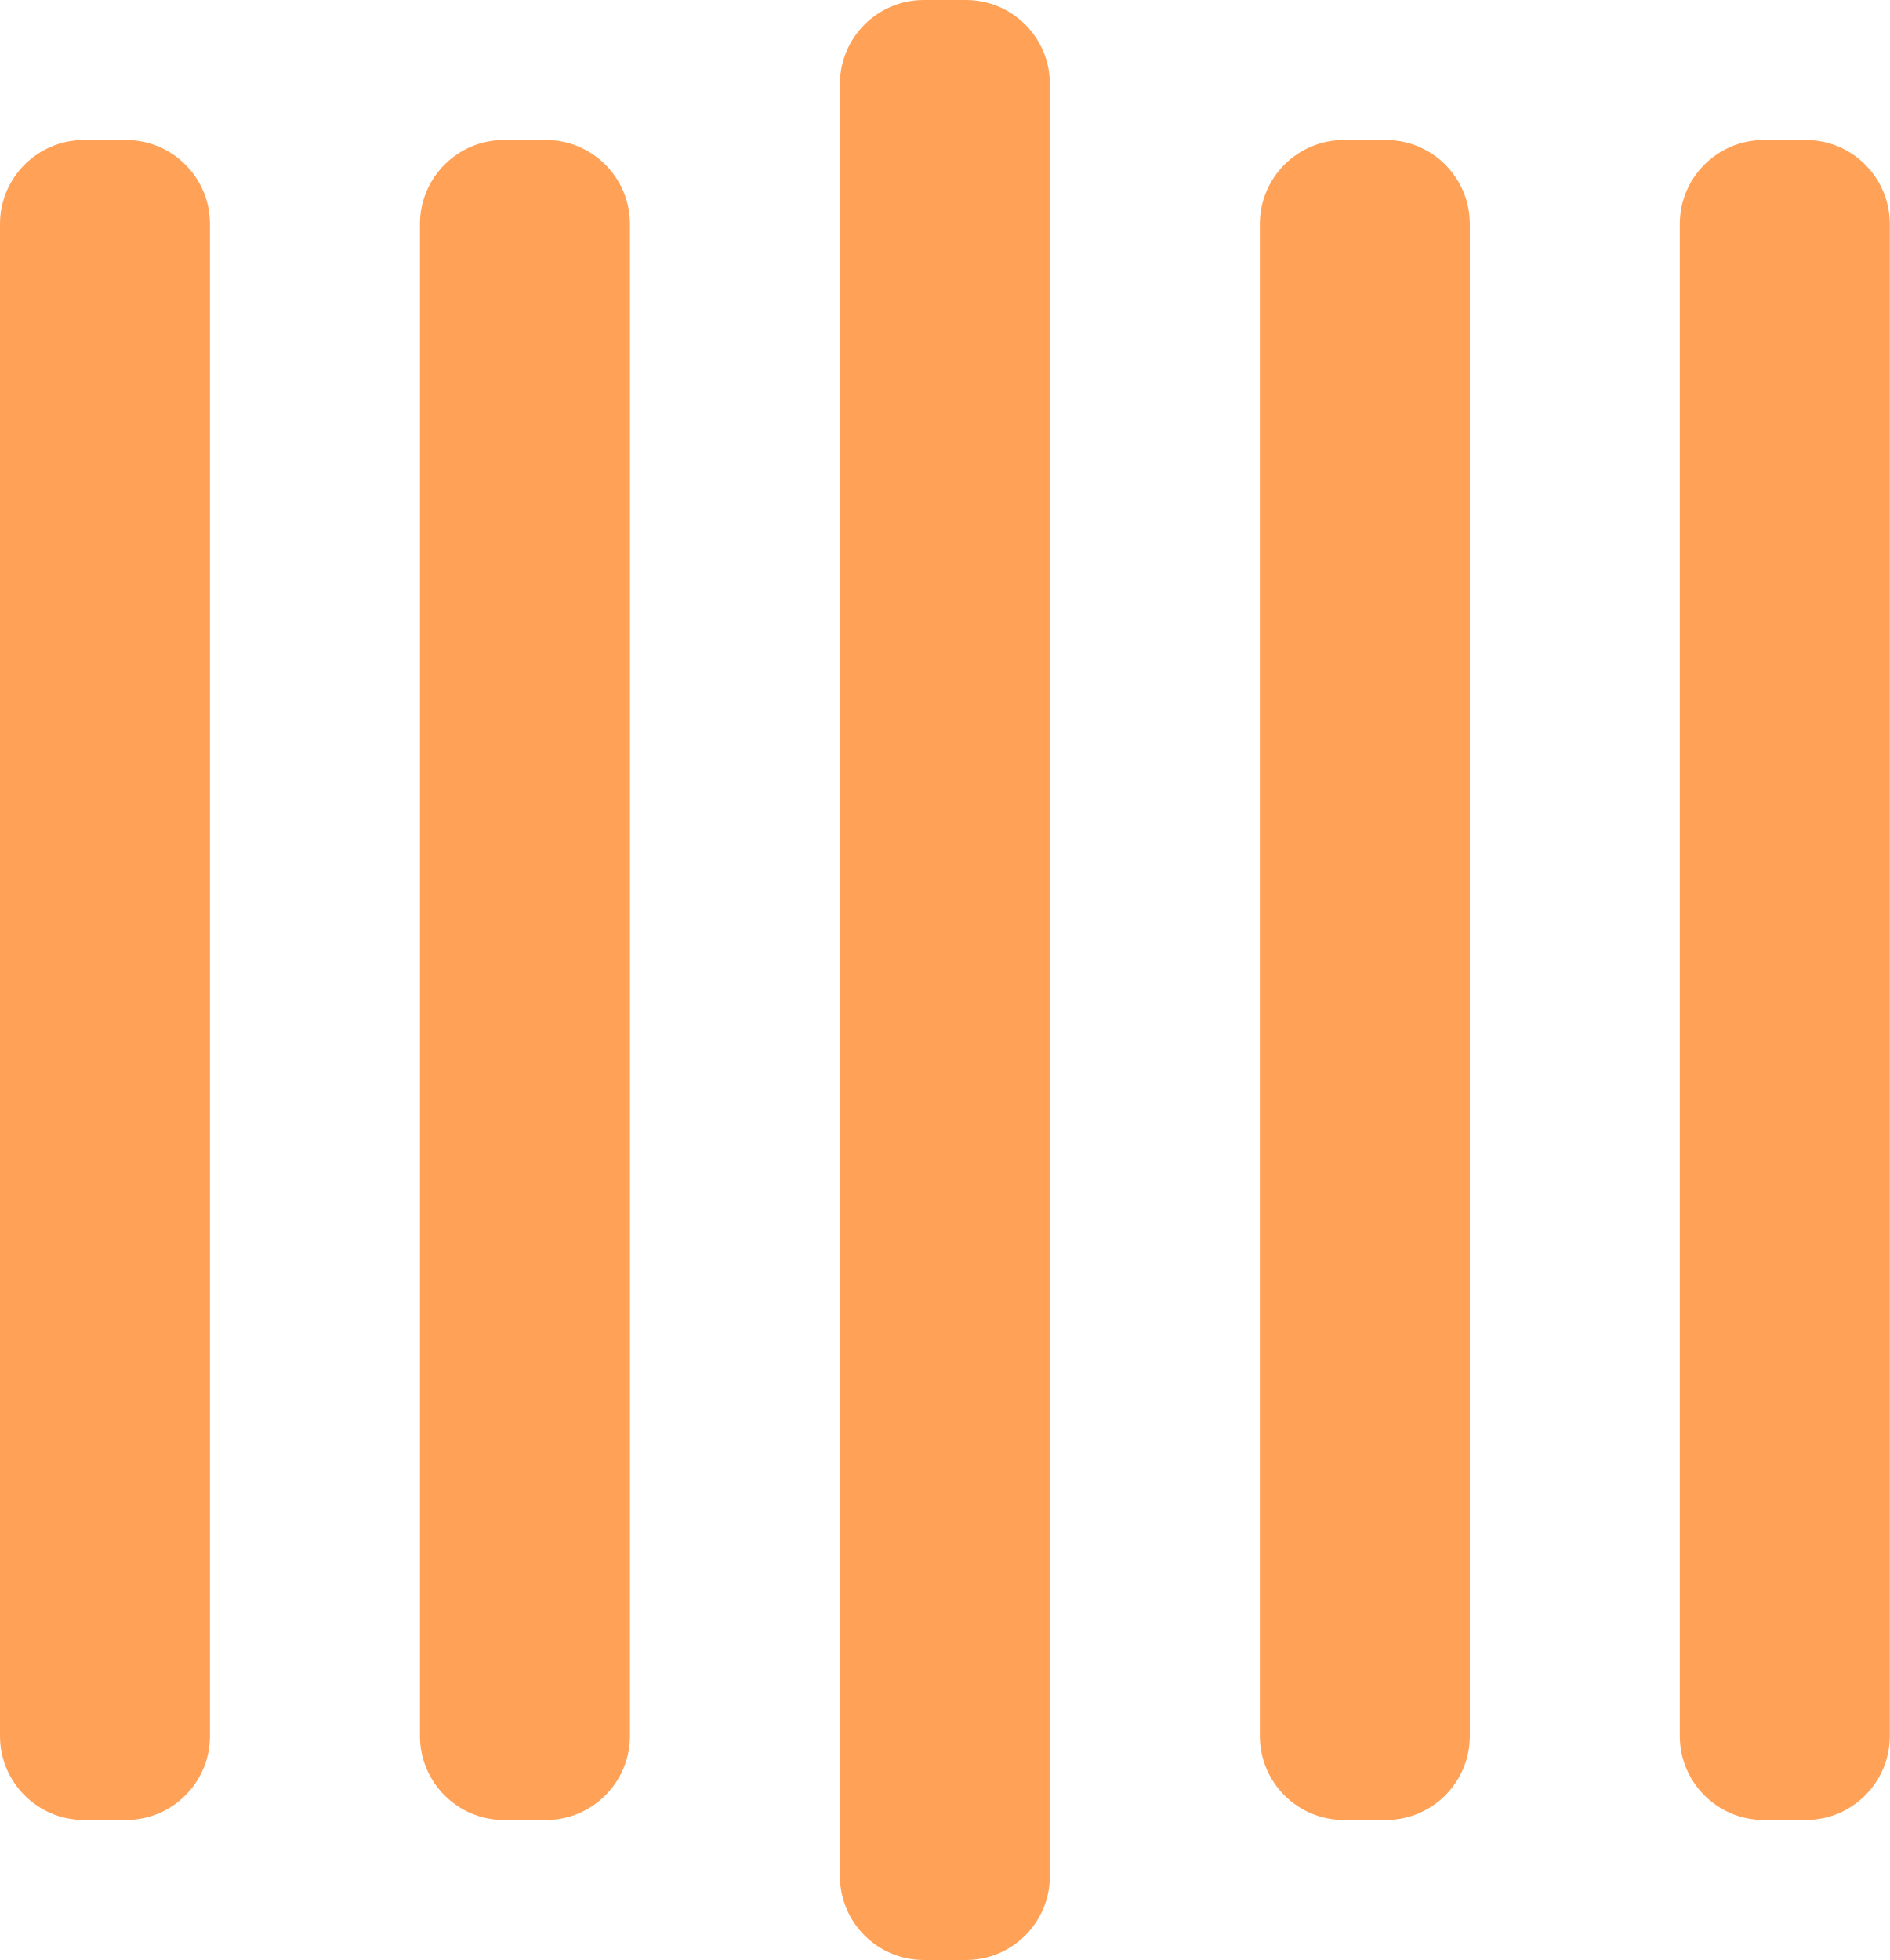
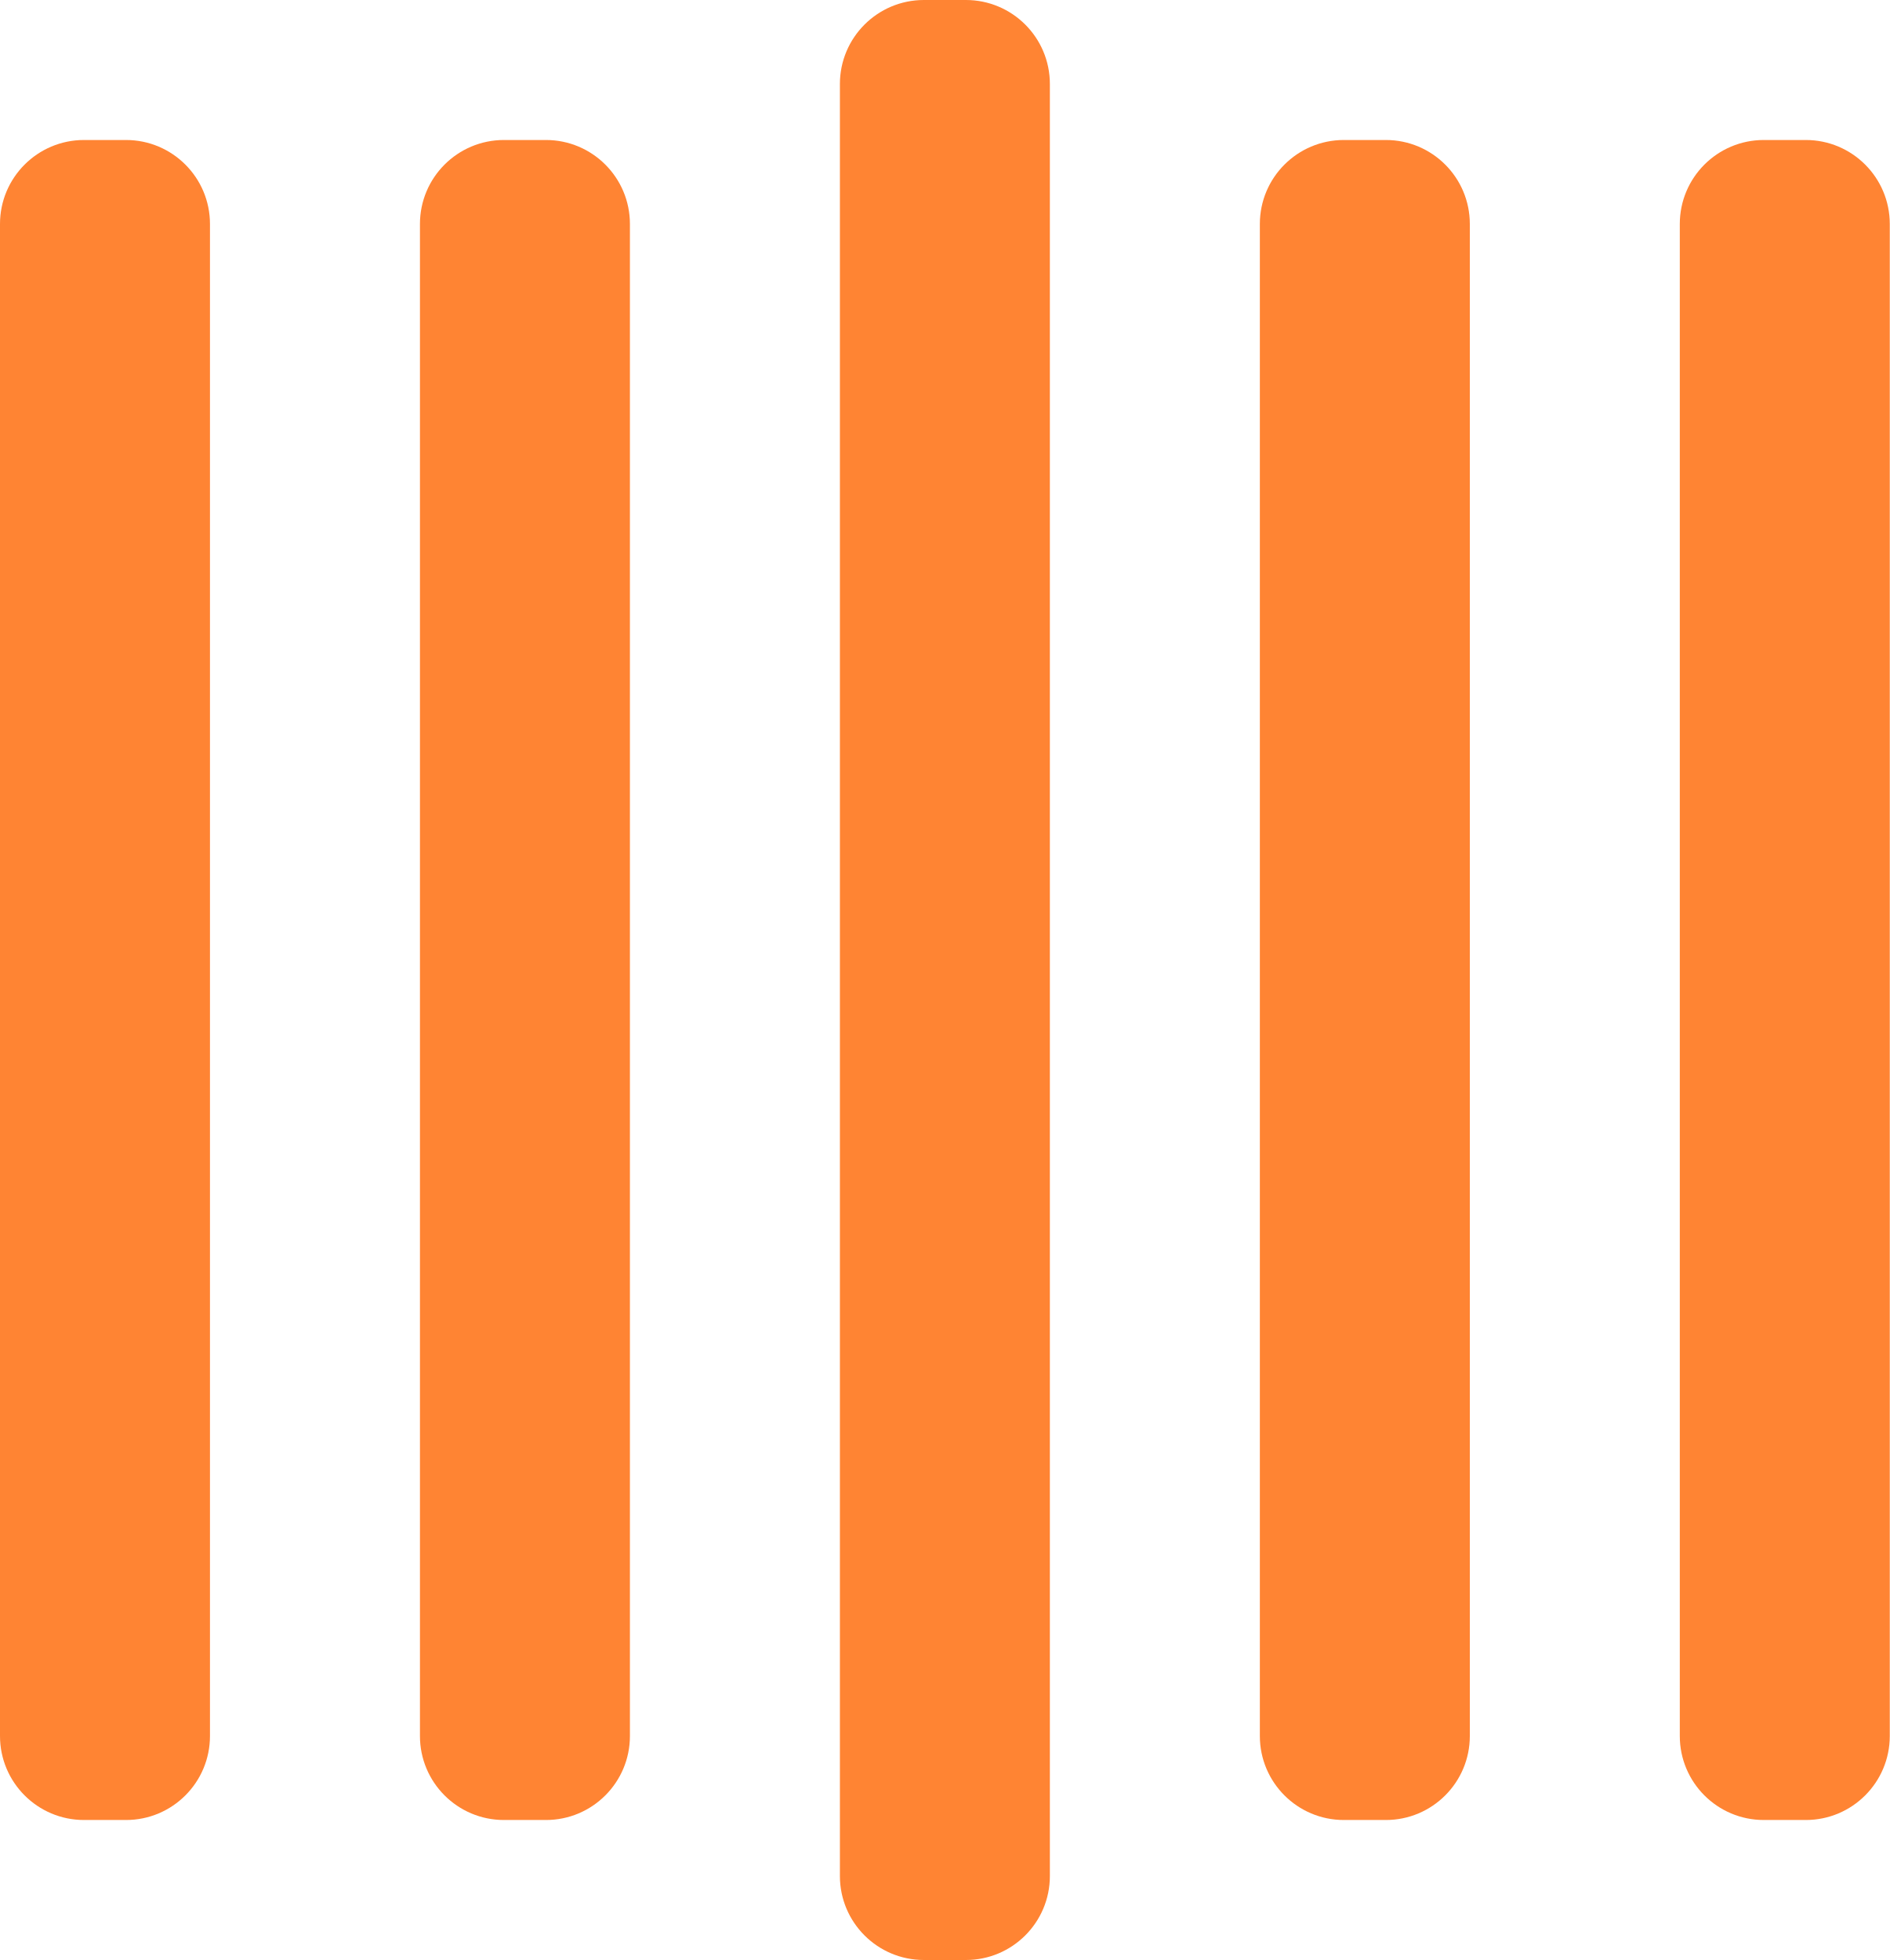
<svg xmlns="http://www.w3.org/2000/svg" width="135" height="140" viewBox="0 0 135 140" fill-opacity="0.8">
-   <rect y="10" width="15" height="120" rx="6" fill="#FF8B2F">
+   <rect y="10" width="15" height="120" rx="6" fill="#FF6600">
    <animate attributeName="height" begin="0.5s" dur="1s" values="120;110;100;90;80;70;60;50;40;140;120" calcMode="linear" repeatCount="indefinite" />
    <animate attributeName="y" begin="0.5s" dur="1s" values="10;15;20;25;30;35;40;45;50;0;10" calcMode="linear" repeatCount="indefinite" />
  </rect>
-   <rect x="30" y="10" width="15" height="120" rx="6" fill="#FF8B2F">
+   <rect x="30" y="10" width="15" height="120" rx="6" fill="#FF6600">
    <animate attributeName="height" begin="0.25s" dur="1s" values="120;110;100;90;80;70;60;50;40;140;120" calcMode="linear" repeatCount="indefinite" />
    <animate attributeName="y" begin="0.25s" dur="1s" values="10;15;20;25;30;35;40;45;50;0;10" calcMode="linear" repeatCount="indefinite" />
  </rect>
-   <rect x="60" width="15" height="140" rx="6" fill="#FF8B2F">
+   <rect x="60" width="15" height="140" rx="6" fill="#FF6600">
    <animate attributeName="height" begin="0s" dur="1s" values="120;110;100;90;80;70;60;50;40;140;120" calcMode="linear" repeatCount="indefinite" />
    <animate attributeName="y" begin="0s" dur="1s" values="10;15;20;25;30;35;40;45;50;0;10" calcMode="linear" repeatCount="indefinite" />
  </rect>
-   <rect x="90" y="10" width="15" height="120" rx="6" fill="#FF8B2F">
+   <rect x="90" y="10" width="15" height="120" rx="6" fill="#FF6600">
    <animate attributeName="height" begin="0.25s" dur="1s" values="120;110;100;90;80;70;60;50;40;140;120" calcMode="linear" repeatCount="indefinite" />
    <animate attributeName="y" begin="0.25s" dur="1s" values="10;15;20;25;30;35;40;45;50;0;10" calcMode="linear" repeatCount="indefinite" />
  </rect>
-   <rect x="120" y="10" width="15" height="120" rx="6" fill="#FF8B2F">
+   <rect x="120" y="10" width="15" height="120" rx="6" fill="#FF6600">
    <animate attributeName="height" begin="0.5s" dur="1s" values="120;110;100;90;80;70;60;50;40;140;120" calcMode="linear" repeatCount="indefinite" />
    <animate attributeName="y" begin="0.5s" dur="1s" values="10;15;20;25;30;35;40;45;50;0;10" calcMode="linear" repeatCount="indefinite" />
  </rect>
</svg>
